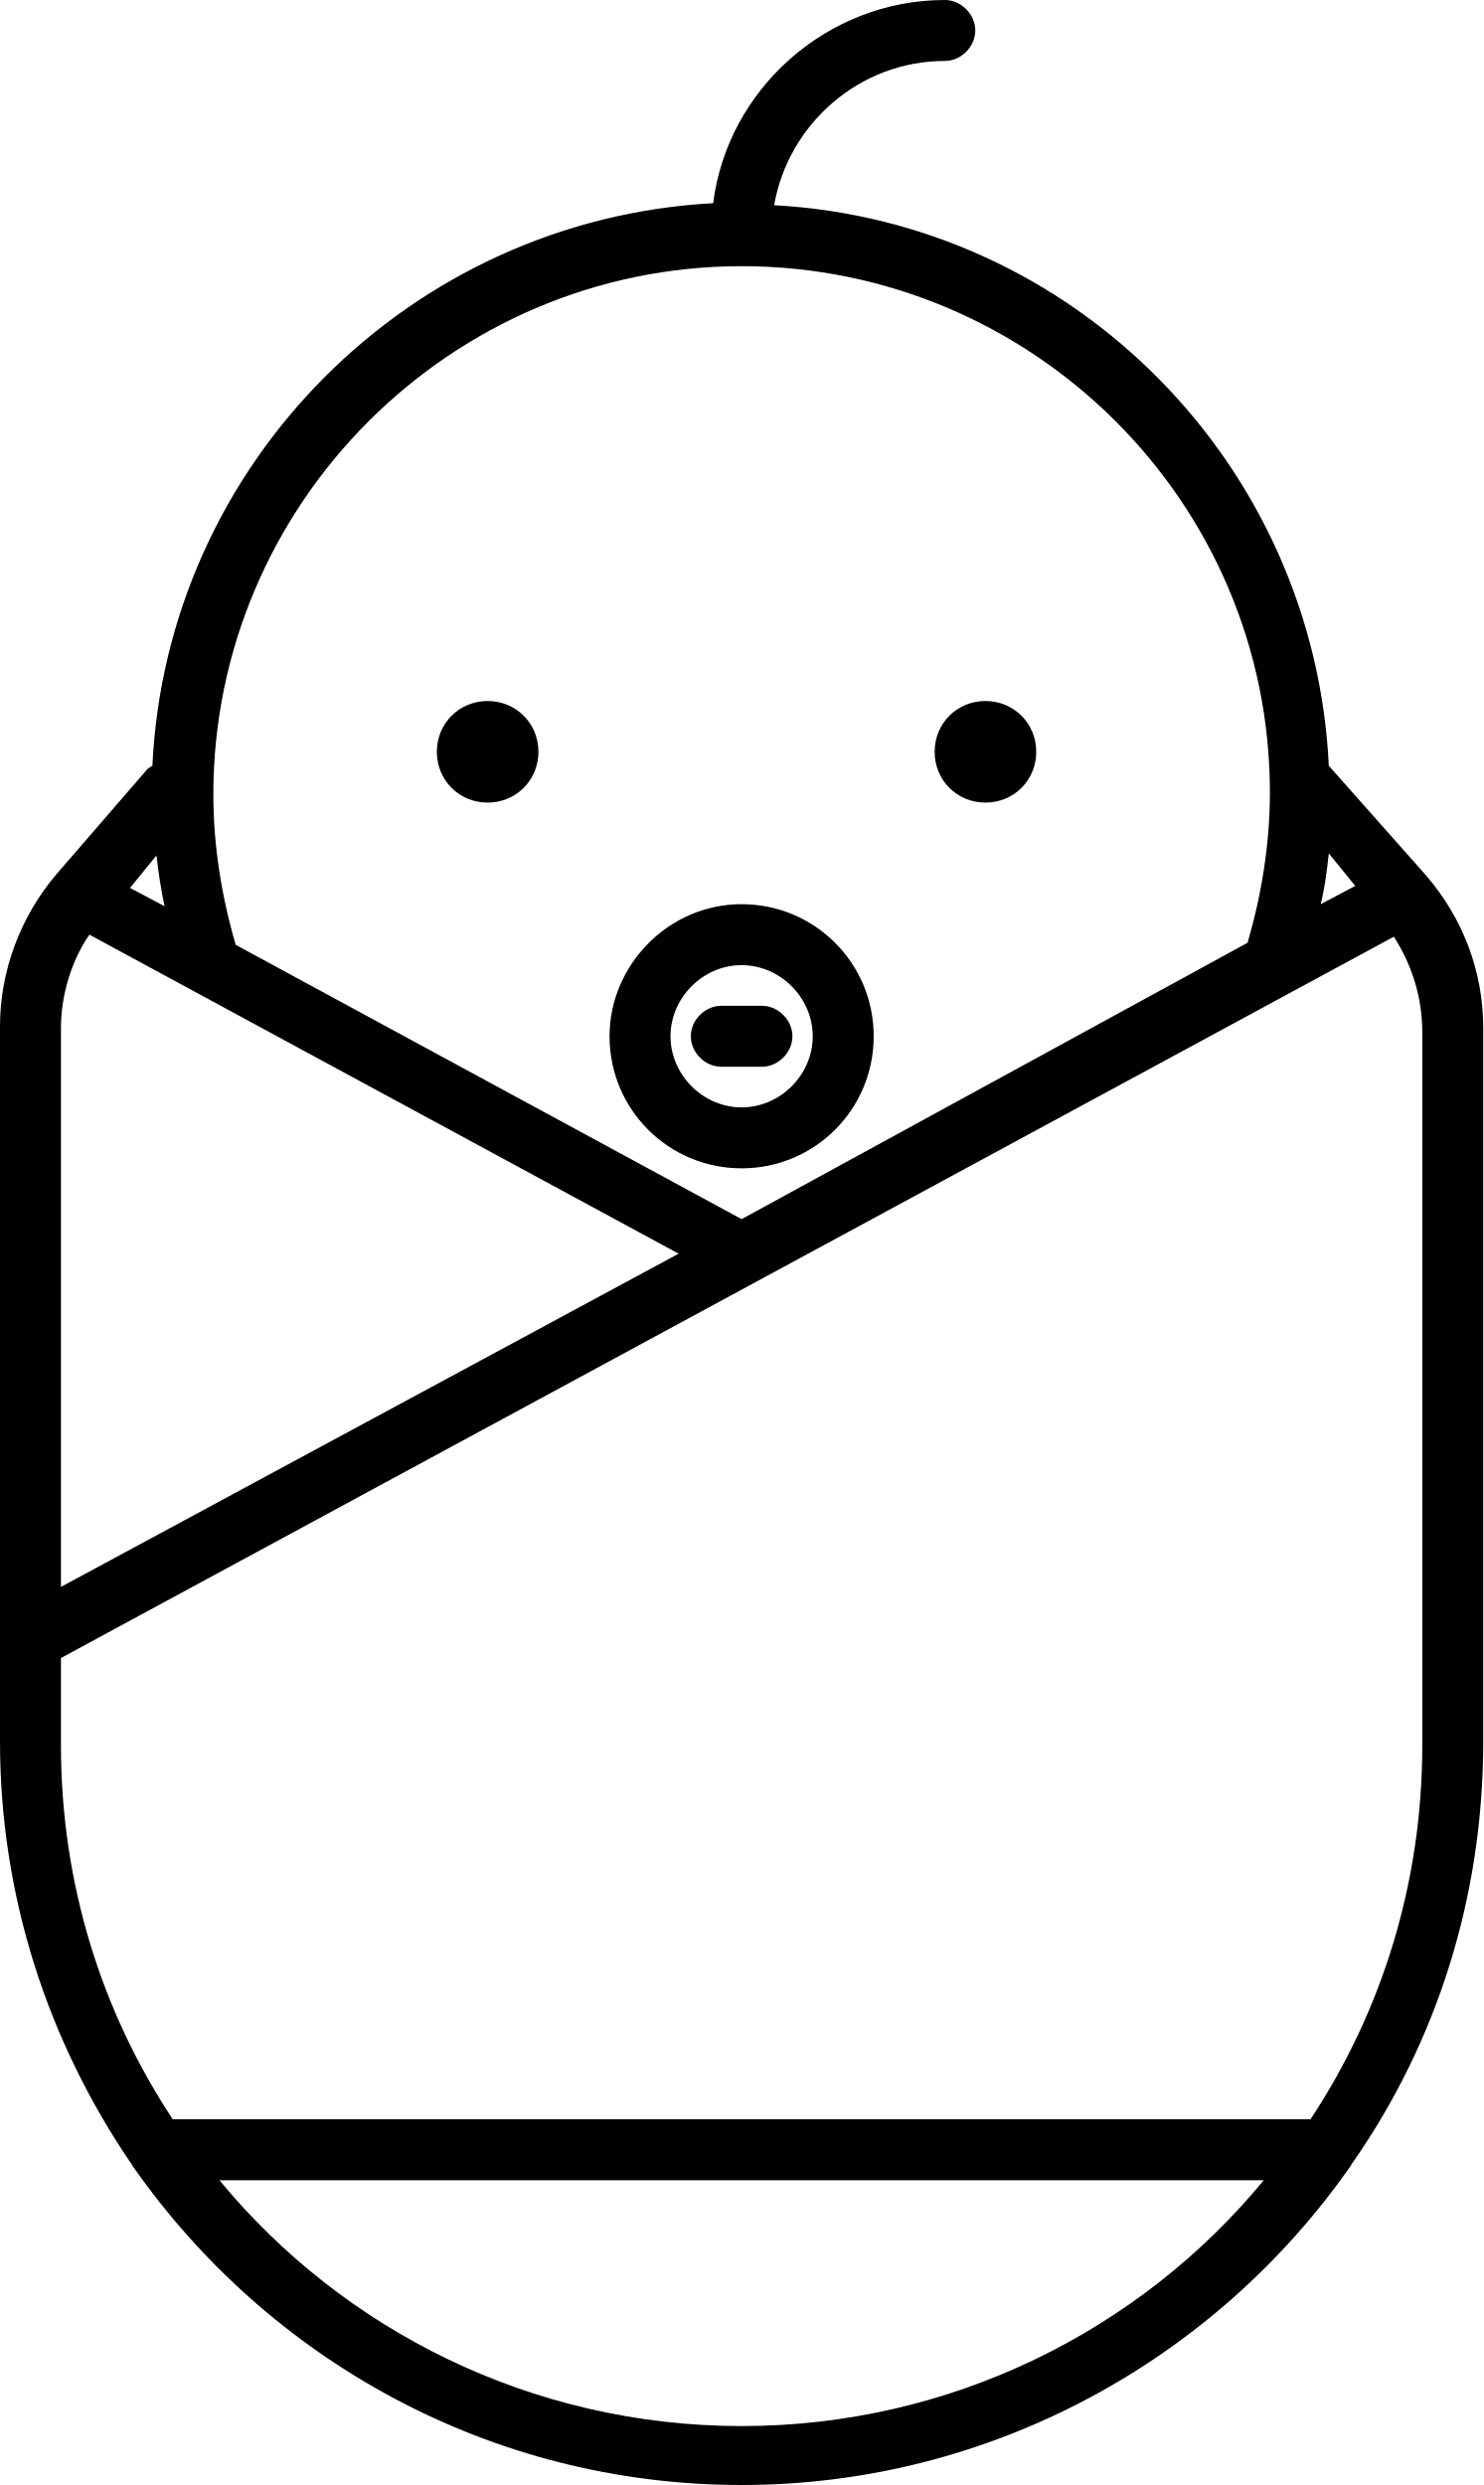
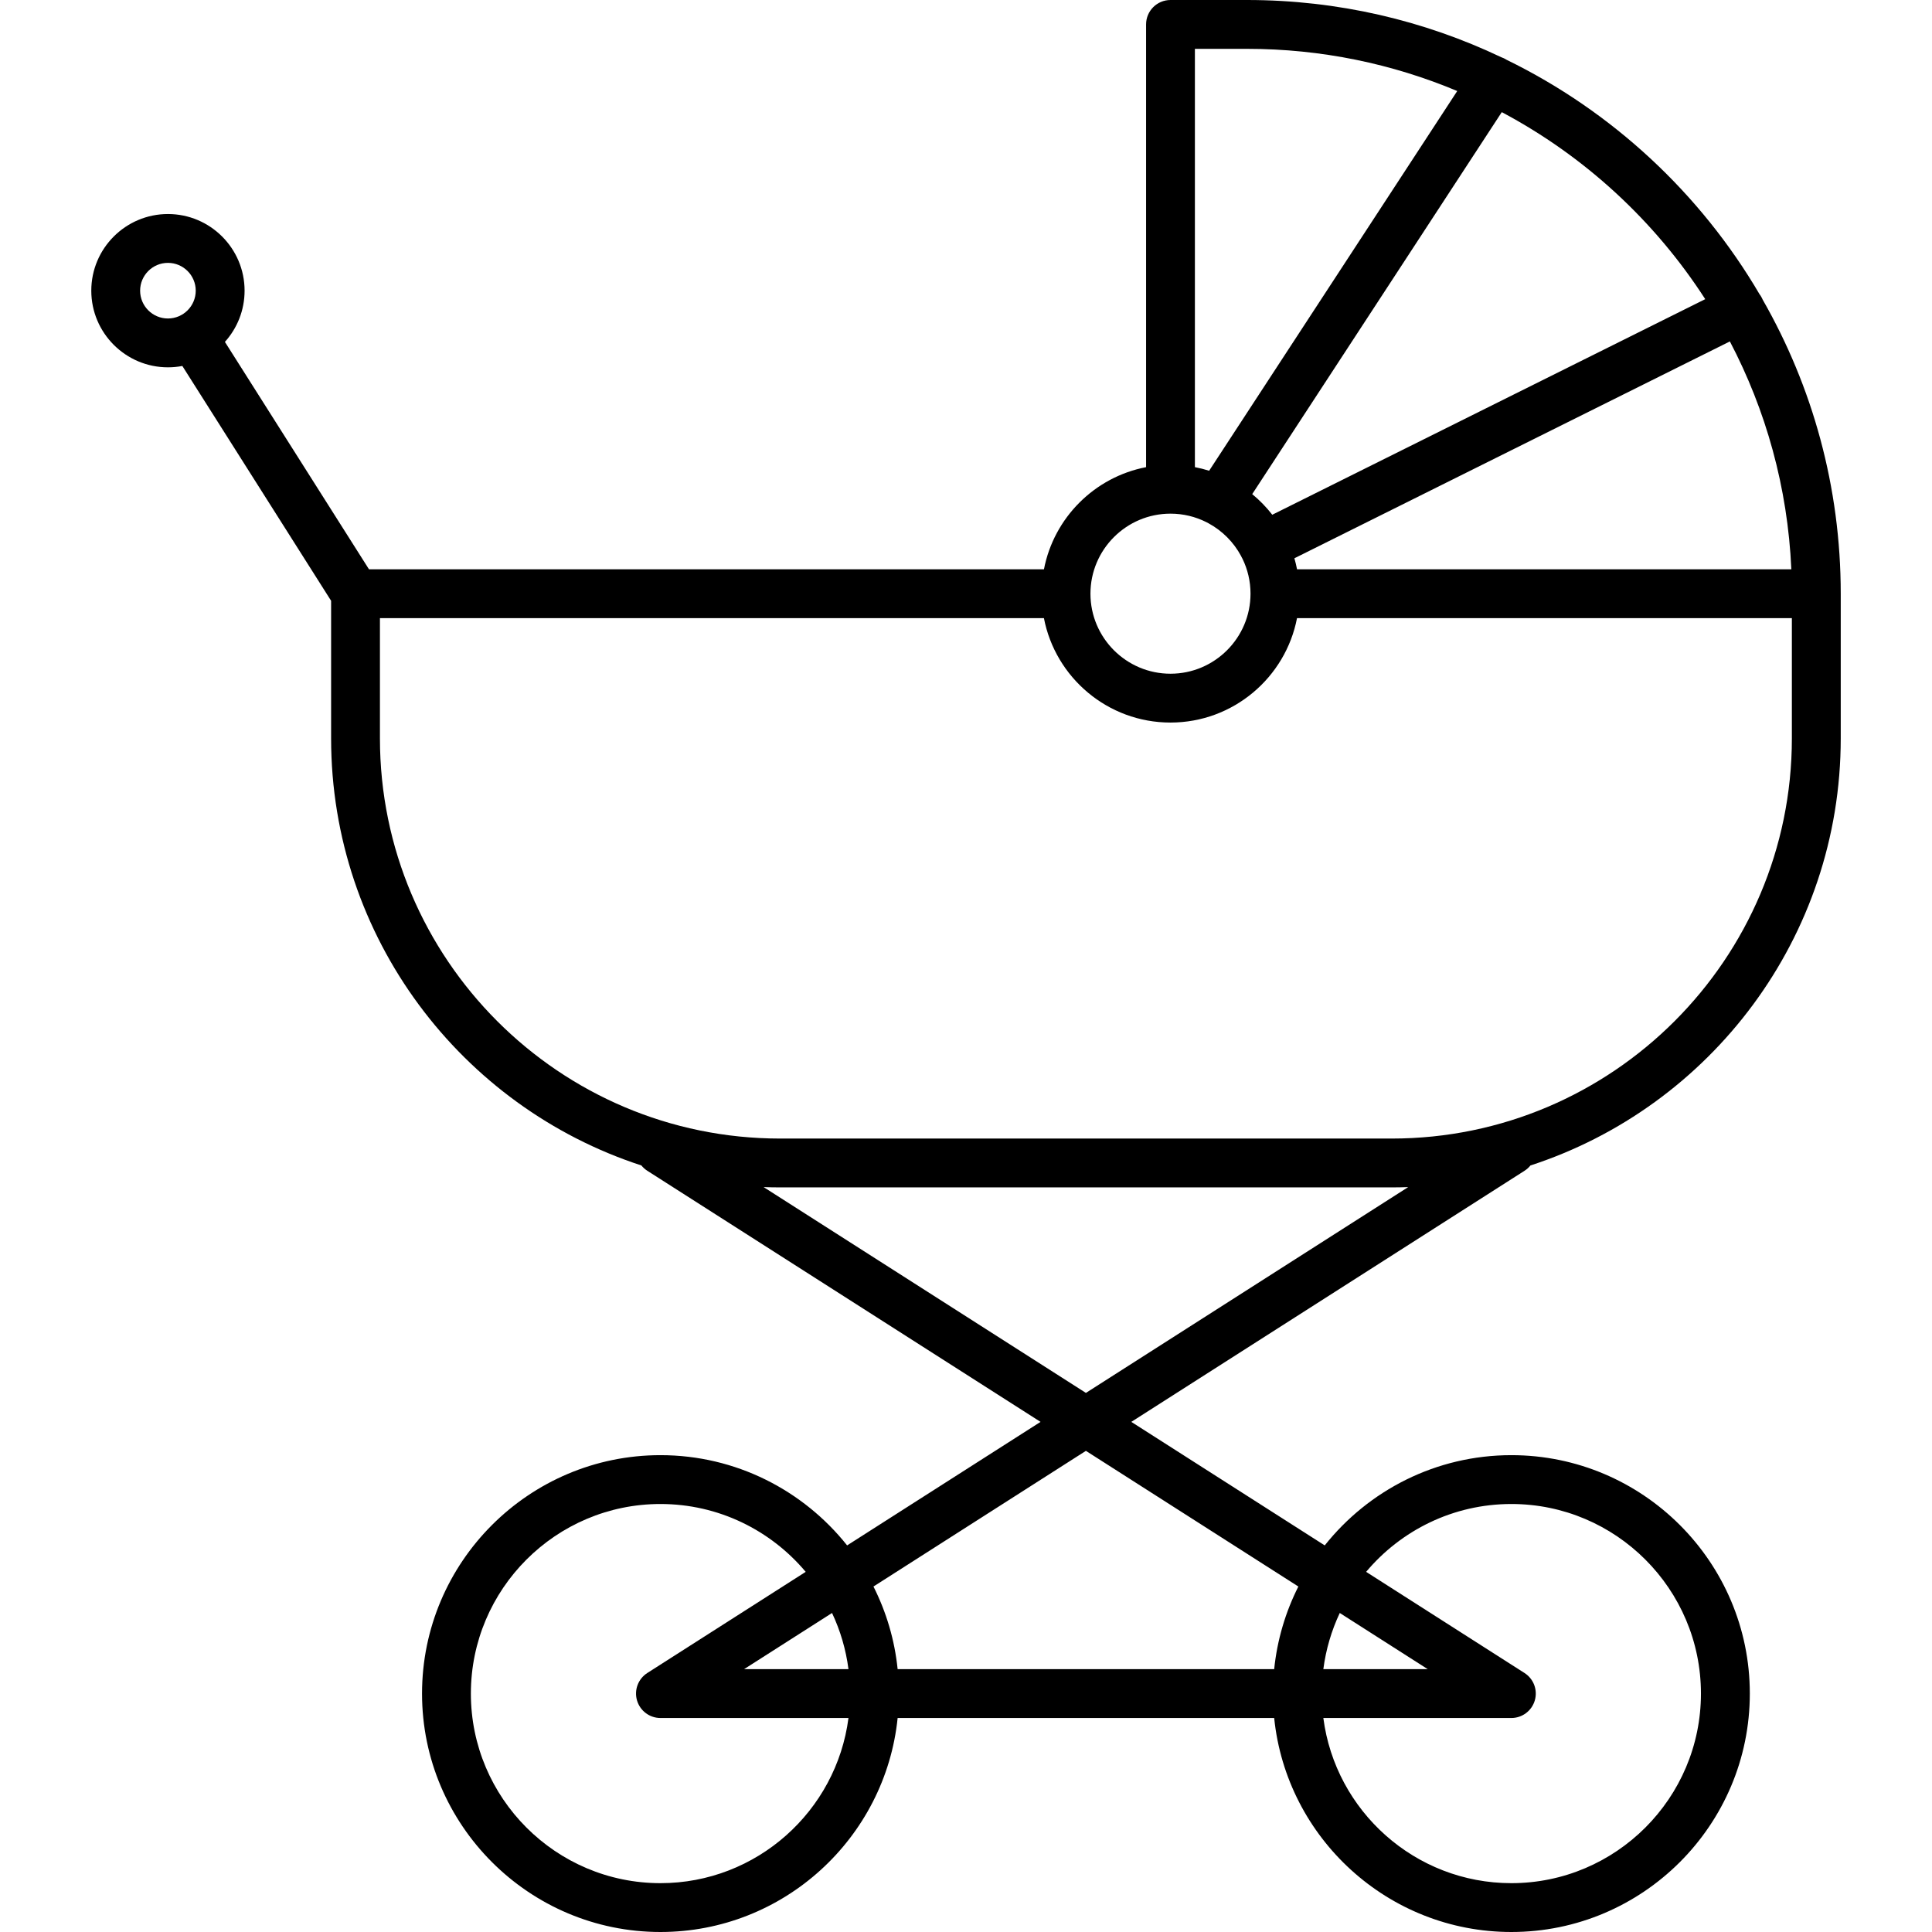
- <svg xmlns="http://www.w3.org/2000/svg" version="1.1" id="Capa_1" x="0px" y="0px" viewBox="0 0 73 122.3" style="enable-background:new 0 0 73 122.3;" xml:space="preserve">
-   <path d="M46.5,0c-5.8,0-10.7,4.4-11.4,10C20.2,10.8,8.2,22.8,7.5,37.7c-0.1,0-0.1,0.1-0.2,0.1L2.8,43C1,45.1,0,47.8,0,50.5v35.2  c0,7.7,2.4,14.8,6.4,20.7c0.1,0.1,0.1,0.2,0.2,0.3c6.6,9.4,17.5,15.6,29.9,15.6c12.3,0,23.3-6.2,29.9-15.6c0.1-0.1,0.1-0.2,0.2-0.3  c4.1-5.9,6.4-13,6.4-20.7V50.6c0-2.8-1-5.4-2.8-7.5l-4.7-5.3l-0.1-0.1c-0.7-14.8-12.5-26.8-27.3-27.6c0.7-4,4.2-7.1,8.4-7.1  C47.3,3,48,2.3,48,1.5S47.3,0,46.5,0z M36.5,13.1c14.3,0,26,11.6,26,25.9c0,2.5-0.4,5-1.1,7.4L36.5,60L11.6,46.5  c-0.7-2.4-1.1-4.9-1.1-7.4C10.5,24.8,22.2,13.1,36.5,13.1z M24,34.5c-1.4,0-2.5,1.1-2.5,2.5s1.1,2.5,2.5,2.5s2.5-1.1,2.5-2.5  S25.4,34.5,24,34.5z M48.5,34.5c-1.4,0-2.5,1.1-2.5,2.5s1.1,2.5,2.5,2.5S51,38.4,51,37S49.9,34.5,48.5,34.5z M65.4,42l1.3,1.6  L65,44.5C65.2,43.7,65.3,42.9,65.4,42z M7.7,42.1c0.1,0.8,0.2,1.6,0.4,2.5l-1.7-0.9L7.7,42.1z M36.5,44.5c-3.6,0-6.5,3-6.5,6.5  c0,3.6,2.9,6.5,6.5,6.5S43,54.6,43,51S40.1,44.5,36.5,44.5z M4.4,46l29,15.7L3,78.1V50.6C3,49,3.5,47.3,4.4,46z M68.6,46.1  c0.9,1.4,1.4,3,1.4,4.7v35.1c0,6.8-2,13.1-5.5,18.4h-56C5,99,3,92.7,3,85.9v-4.3L68.6,46.1z M36.5,47.5c1.9,0,3.5,1.6,3.5,3.5  s-1.6,3.5-3.5,3.5S33,52.9,33,51S34.6,47.5,36.5,47.5z M35.5,49.5c-0.8,0-1.5,0.7-1.5,1.5s0.7,1.5,1.5,1.5h2c0.8,0,1.5-0.7,1.5-1.5  s-0.7-1.5-1.5-1.5H35.5z M10.8,107.3h51.4c-6.1,7.4-15.4,12.1-25.7,12.1S16.9,114.7,10.8,107.3z" />
+ <svg xmlns="http://www.w3.org/2000/svg" version="1.1" id="Capa_1" x="0px" y="0px" viewBox="0 0 197.794 197.794" style="enable-background:new 0 0 197.794 197.794;" xml:space="preserve">
+   <path d="M154.73,197.794c-12.616,0-23.026-9.62-24.282-21.909h-38.55c-1.256,12.29-11.667,21.909-24.282,21.909  c-13.459,0-24.409-10.95-24.409-24.409s10.95-24.409,24.409-24.409c7.731,0,14.635,3.613,19.11,9.239l19.803-12.646L66.27,119.86  c-0.236-0.151-0.439-0.335-0.605-0.542c-18.419-5.997-31.767-23.332-31.767-43.726V61.507l-15.23-24.04  c-0.478,0.091-0.971,0.139-1.475,0.139c-4.327,0-7.847-3.52-7.847-7.847c0-4.327,3.52-7.847,7.847-7.847s7.847,3.52,7.847,7.847  c0,2.014-0.762,3.853-2.014,5.244l14.749,23.279h69.103c1.015-5.274,5.181-9.441,10.456-10.456V2.5c0-1.381,1.119-2.5,2.5-2.5h7.836  c9.305,0,18.129,2.102,26.021,5.856c0.191,0.064,0.376,0.153,0.553,0.267c10.807,5.276,19.831,13.667,25.89,23.993  c0.097,0.126,0.183,0.263,0.256,0.411c0.025,0.05,0.048,0.1,0.069,0.15c5.085,8.88,7.992,19.158,7.992,30.104l0,0c0,0,0,0,0,0  v14.811c0,20.395-13.348,37.729-31.767,43.726c-0.167,0.208-0.369,0.392-0.605,0.542l-40.258,25.709l19.803,12.646  c4.476-5.626,11.379-9.239,19.11-9.239c13.459,0,24.409,10.95,24.409,24.409S168.19,197.794,154.73,197.794z M135.481,175.885  c1.231,9.525,9.394,16.909,19.249,16.909c10.702,0,19.409-8.707,19.409-19.409s-8.707-19.409-19.409-19.409  c-5.962,0-11.306,2.703-14.869,6.947l16.215,10.355c0.936,0.598,1.365,1.742,1.054,2.808c-0.312,1.066-1.289,1.799-2.4,1.799  H135.481z M67.616,153.976c-10.702,0-19.409,8.707-19.409,19.409s8.707,19.409,19.409,19.409c9.855,0,18.018-7.384,19.249-16.909  H67.616c-1.111,0-2.088-0.733-2.4-1.799c-0.311-1.066,0.118-2.21,1.054-2.808l16.215-10.355  C78.922,156.679,73.578,153.976,67.616,153.976z M135.481,170.885h10.689l-9.007-5.751  C136.322,166.918,135.744,168.854,135.481,170.885z M91.898,170.885h38.55c0.308-3.016,1.167-5.869,2.475-8.46l-21.75-13.89  l-21.75,13.89C90.731,165.016,91.59,167.869,91.898,170.885z M76.176,170.885h10.689c-0.263-2.031-0.84-3.966-1.683-5.751  L76.176,170.885z M78.177,121.532l32.996,21.071l32.996-21.071c-0.562,0.021-1.124,0.031-1.69,0.031H79.868  C79.301,121.563,78.739,121.552,78.177,121.532z M38.897,63.281v12.311c0,22.591,18.379,40.971,40.97,40.971h62.611  c22.591,0,40.97-18.379,40.97-40.971V63.281h-50.662c-1.171,6.084-6.535,10.693-12.956,10.693c-6.42,0-11.785-4.609-12.956-10.693  H38.897z M119.831,52.587c-4.518,0-8.193,3.676-8.193,8.194s3.675,8.193,8.193,8.193s8.194-3.675,8.194-8.193  c0-1.278-0.294-2.489-0.818-3.568c-0.031-0.052-0.061-0.106-0.088-0.162c-0.02-0.041-0.039-0.081-0.057-0.122  c-0.76-1.421-1.928-2.594-3.345-3.361c-0.078-0.036-0.155-0.075-0.23-0.12C122.385,52.897,121.144,52.587,119.831,52.587z   M132.787,58.281h50.606c-0.372-8.386-2.603-16.294-6.292-23.326l-44.583,22.2C132.624,57.524,132.714,57.899,132.787,58.281z   M128.199,50.587c0.76,0.625,1.449,1.333,2.054,2.111l44.325-22.071c-5.177-8.026-12.359-14.646-20.829-19.146L128.199,50.587z   M122.331,47.825c0.497,0.095,0.983,0.219,1.458,0.369l25.4-38.875C142.564,6.538,135.291,5,127.667,5h-5.336V47.825z   M17.192,26.912c-1.57,0-2.847,1.277-2.847,2.847s1.277,2.847,2.847,2.847s2.847-1.277,2.847-2.847S18.762,26.912,17.192,26.912z" />
+   <g>
+ </g>
+   <g>
+ </g>
+   <g>
+ </g>
+   <g>
+ </g>
+   <g>
+ </g>
+   <g>
+ </g>
+   <g>
+ </g>
+   <g>
+ </g>
+   <g>
+ </g>
+   <g>
+ </g>
+   <g>
+ </g>
+   <g>
+ </g>
+   <g>
+ </g>
+   <g>
+ </g>
+   <g>
+ </g>
</svg>
